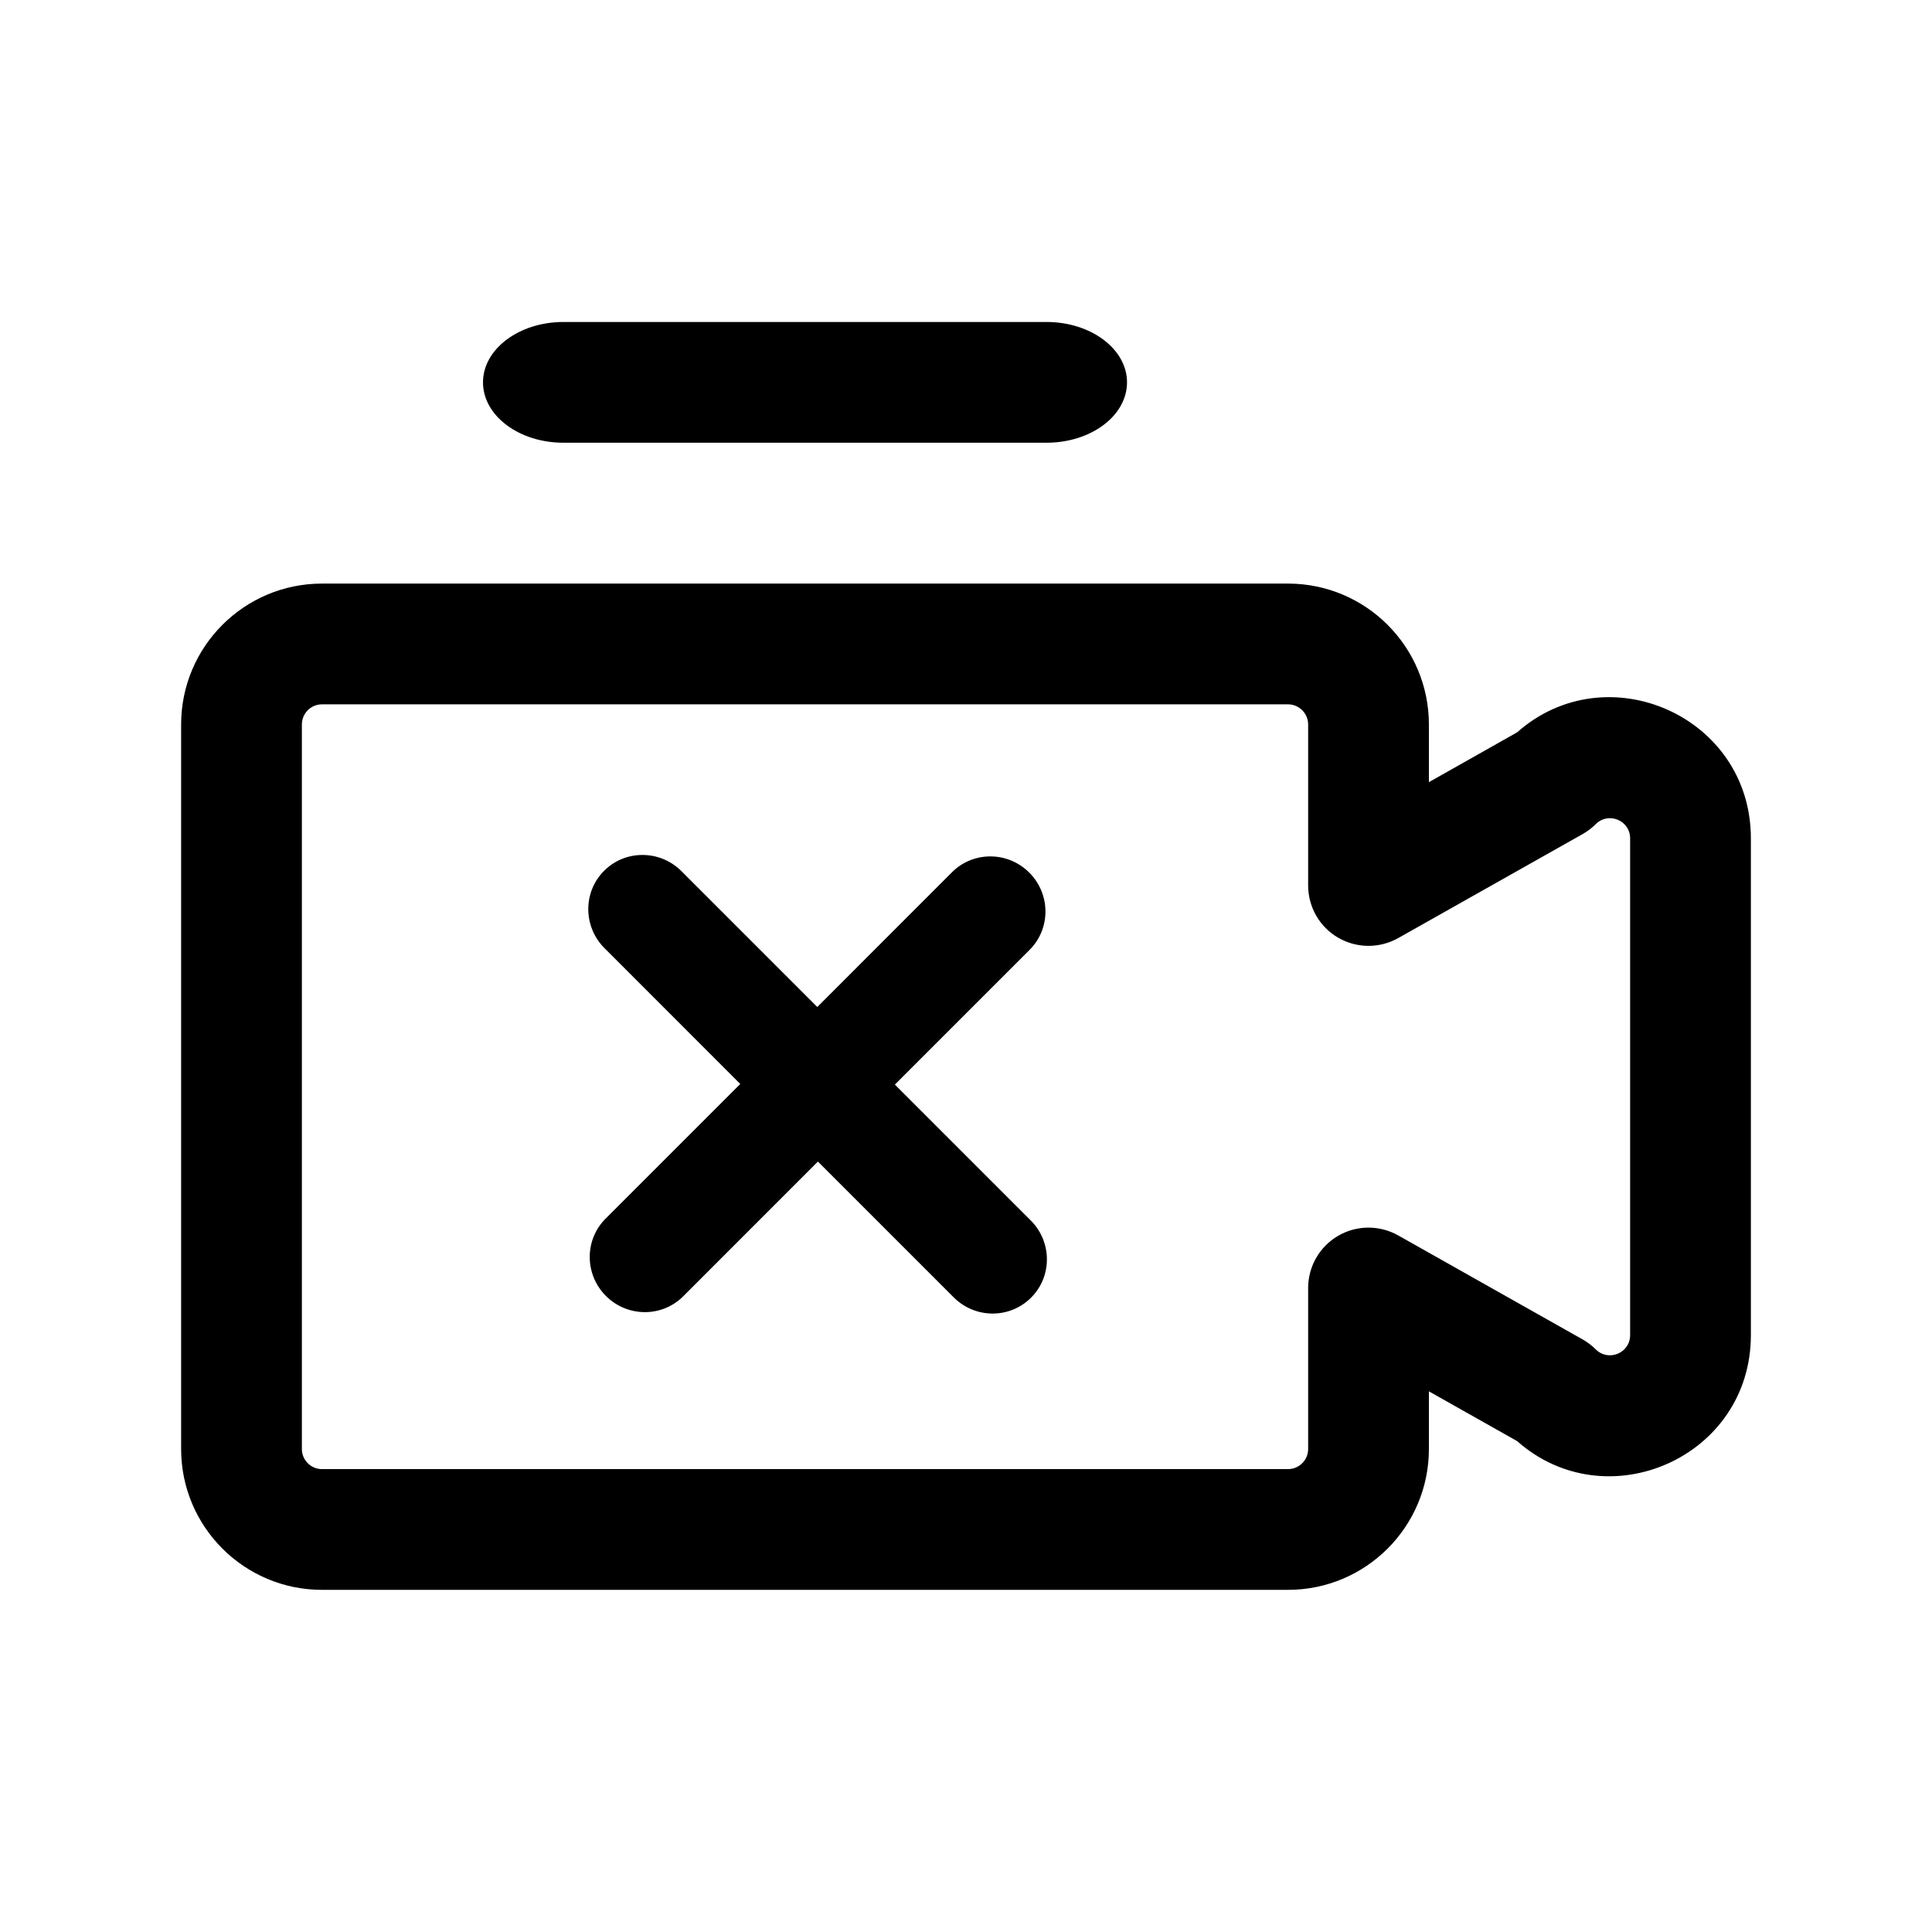
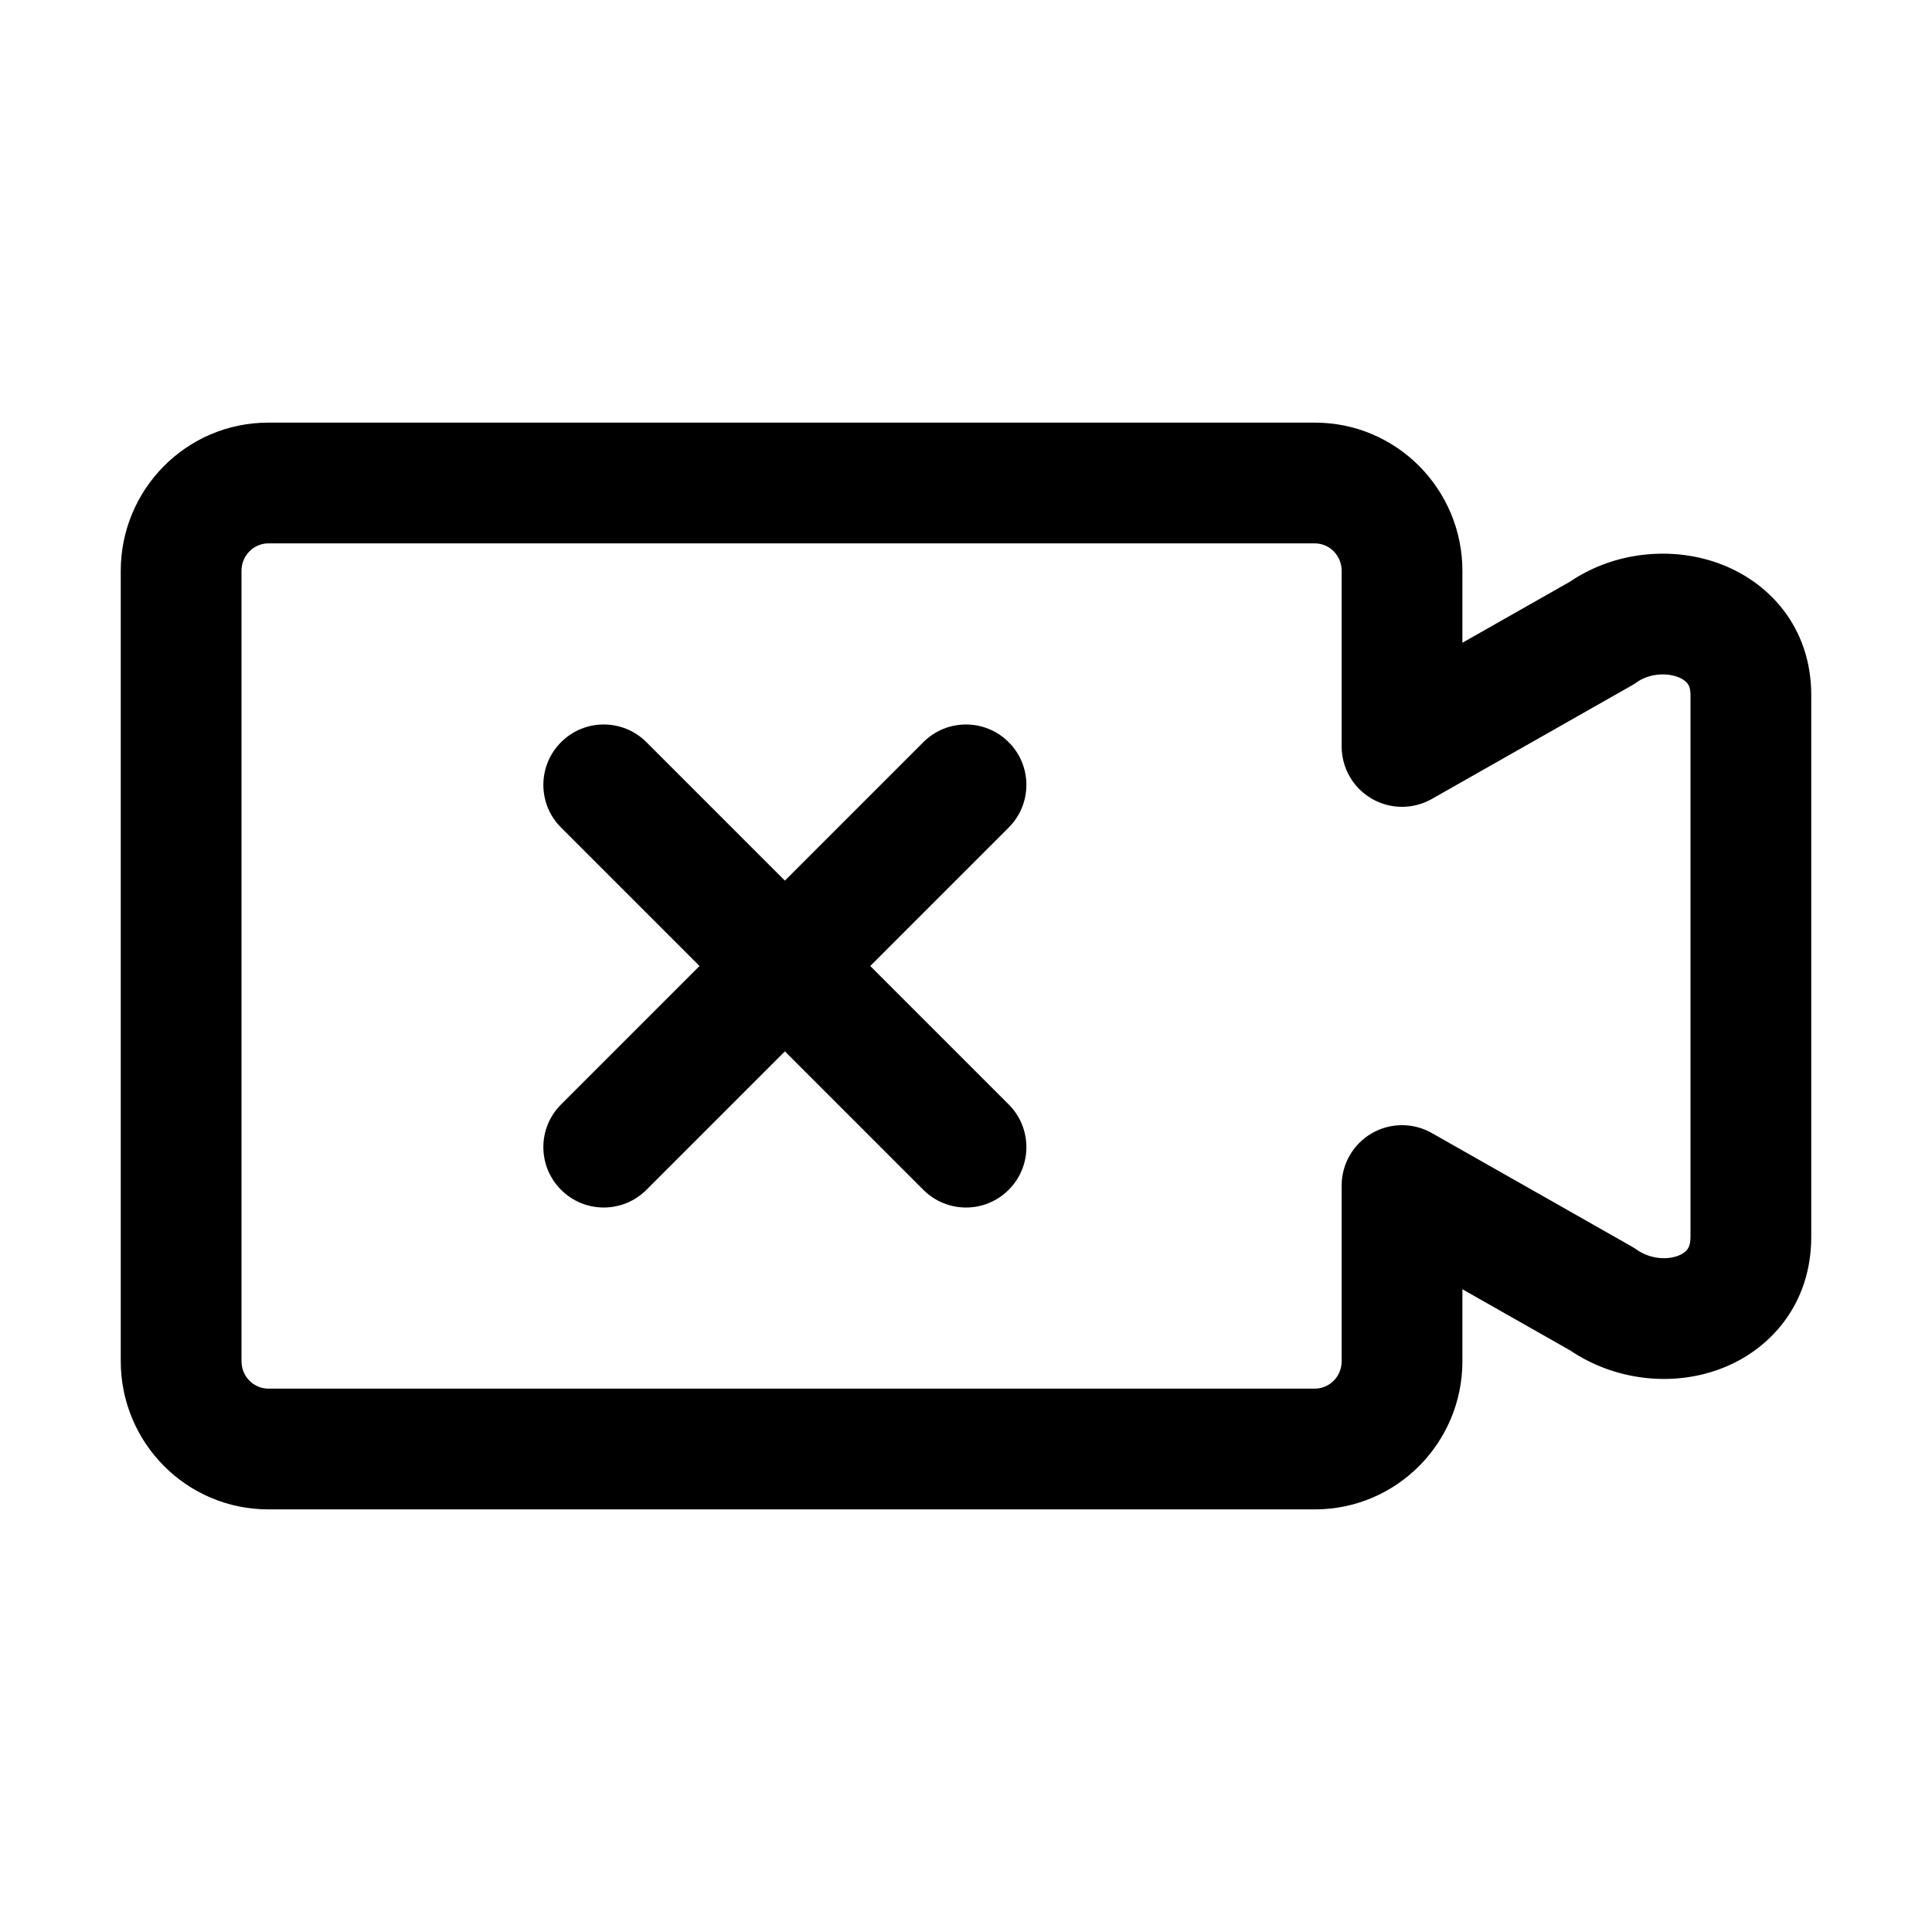
<svg xmlns="http://www.w3.org/2000/svg" viewBox="0 0 32 32">
-   <path d="M8 6.333C8 5.781 8.597 5.333 9.333 5.333H17.333C18.07 5.333 18.667 5.781 18.667 6.333C18.667 6.886 18.07 7.333 17.333 7.333H9.333C8.597 7.333 8 6.886 8 6.333ZM5 12V24C5 24.184 5.149 24.333 5.333 24.333H21.333C21.517 24.333 21.667 24.184 21.667 24V21.333C21.667 20.978 21.855 20.649 22.162 20.47C22.469 20.29 22.848 20.288 23.158 20.462L26.215 22.186C26.294 22.231 26.367 22.286 26.431 22.35C26.641 22.56 27 22.411 27 22.114V13.886C27 13.588 26.641 13.44 26.431 13.65C26.367 13.714 26.294 13.769 26.215 13.814L23.158 15.538C22.848 15.712 22.469 15.709 22.162 15.53C21.855 15.351 21.667 15.022 21.667 14.666V12C21.667 11.816 21.517 11.666 21.333 11.666H5.333C5.149 11.666 5 11.816 5 12ZM5.333 9.666H21.333C22.622 9.666 23.667 10.711 23.667 12V12.955L25.128 12.13C26.61 10.818 29 11.858 29 13.886V22.114C29 24.141 26.61 25.181 25.128 23.869L23.667 23.045V24C23.667 25.288 22.622 26.333 21.333 26.333H5.333C4.045 26.333 3 25.288 3 24V12C3 10.711 4.045 9.666 5.333 9.666Z M17.048 14.453C17.403 14.808 17.406 15.381 17.053 15.733L14.822 17.964L17.072 20.214C17.427 20.569 17.43 21.142 17.077 21.494C16.725 21.846 16.152 21.844 15.797 21.489L13.547 19.239L11.316 21.471C10.964 21.823 10.391 21.82 10.036 21.465C9.681 21.11 9.678 20.537 10.03 20.185L12.261 17.954L10.012 15.704C9.657 15.349 9.654 14.775 10.006 14.423C10.358 14.071 10.932 14.074 11.287 14.429L13.537 16.679L15.768 14.447C16.12 14.095 16.693 14.098 17.048 14.453Z" />
+   <path d="M4.444 9C4.206 9 4 9.197 4 9.455V22.546C4 22.803 4.206 23 4.444 23H21.778C22.017 23 22.222 22.803 22.222 22.546V19.636C22.222 19.28 22.412 18.951 22.719 18.772C23.027 18.593 23.406 18.591 23.716 18.767L27.028 20.647C27.056 20.663 27.084 20.681 27.11 20.699C27.322 20.848 27.596 20.872 27.787 20.802C27.874 20.771 27.922 20.728 27.947 20.695C27.968 20.667 28 20.61 28 20.488V11.512C28 11.397 27.97 11.346 27.95 11.32C27.924 11.287 27.873 11.242 27.779 11.209C27.569 11.135 27.295 11.169 27.114 11.298C27.087 11.317 27.058 11.336 27.028 11.353L23.716 13.233C23.406 13.409 23.027 13.407 22.719 13.228C22.412 13.049 22.222 12.72 22.222 12.364V9.455C22.222 9.197 22.017 9 21.778 9H4.444ZM2 9.455C2 8.106 3.088 7 4.444 7H21.778C23.134 7 24.222 8.106 24.222 9.455V10.646L26.001 9.636C26.733 9.139 27.669 9.049 28.445 9.323C29.287 9.62 30 10.38 30 11.512V20.488C30 21.601 29.317 22.375 28.468 22.683C27.683 22.967 26.746 22.867 26.003 22.365L24.222 21.354V22.546C24.222 23.895 23.134 25 21.778 25H4.444C3.088 25 2 23.895 2 22.546V9.455Z" />
+   <path d="M15.293 12.293C15.683 11.902 16.317 11.902 16.707 12.293C17.098 12.683 17.098 13.317 16.707 13.707L14.414 16L16.707 18.293C17.098 18.683 17.098 19.317 16.707 19.707C16.317 20.098 15.683 20.098 15.293 19.707L13 17.414L10.707 19.707C10.317 20.098 9.683 20.098 9.293 19.707C8.902 19.317 8.902 18.683 9.293 18.293L11.586 16L9.293 13.707C8.902 13.317 8.902 12.683 9.293 12.293C9.683 11.902 10.317 11.902 10.707 12.293L13 14.586L15.293 12.293Z" />
</svg>
